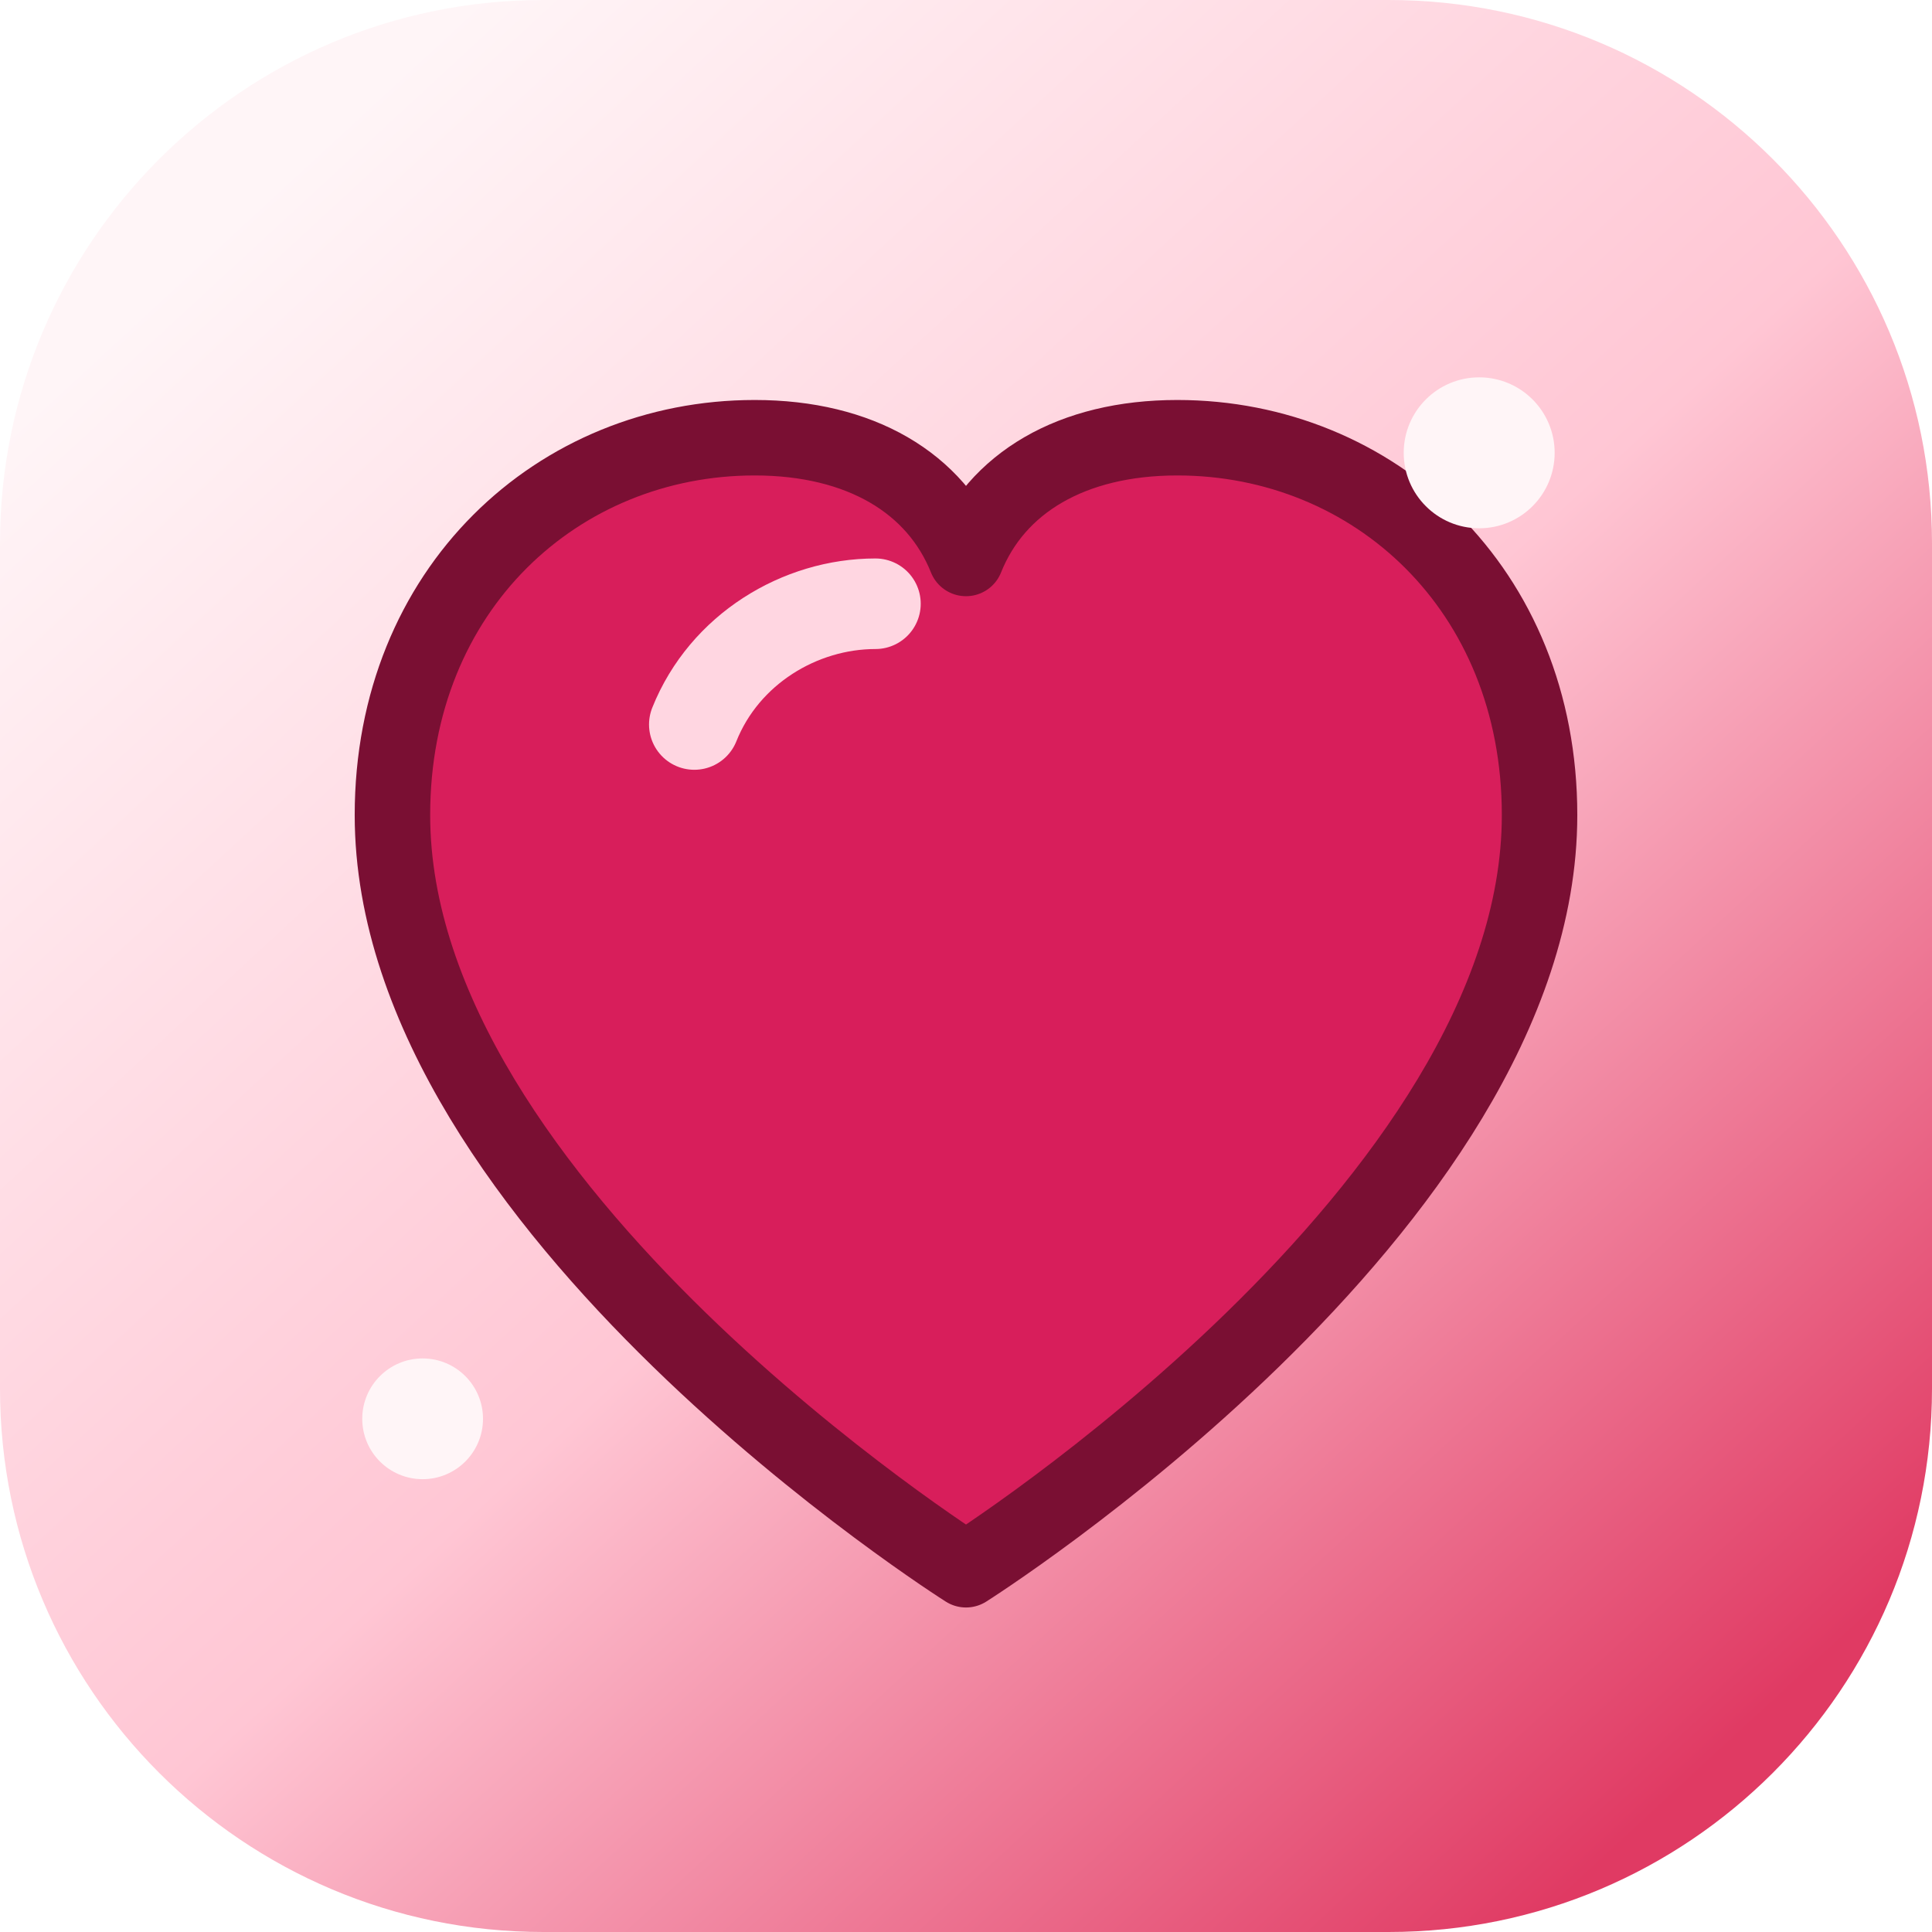
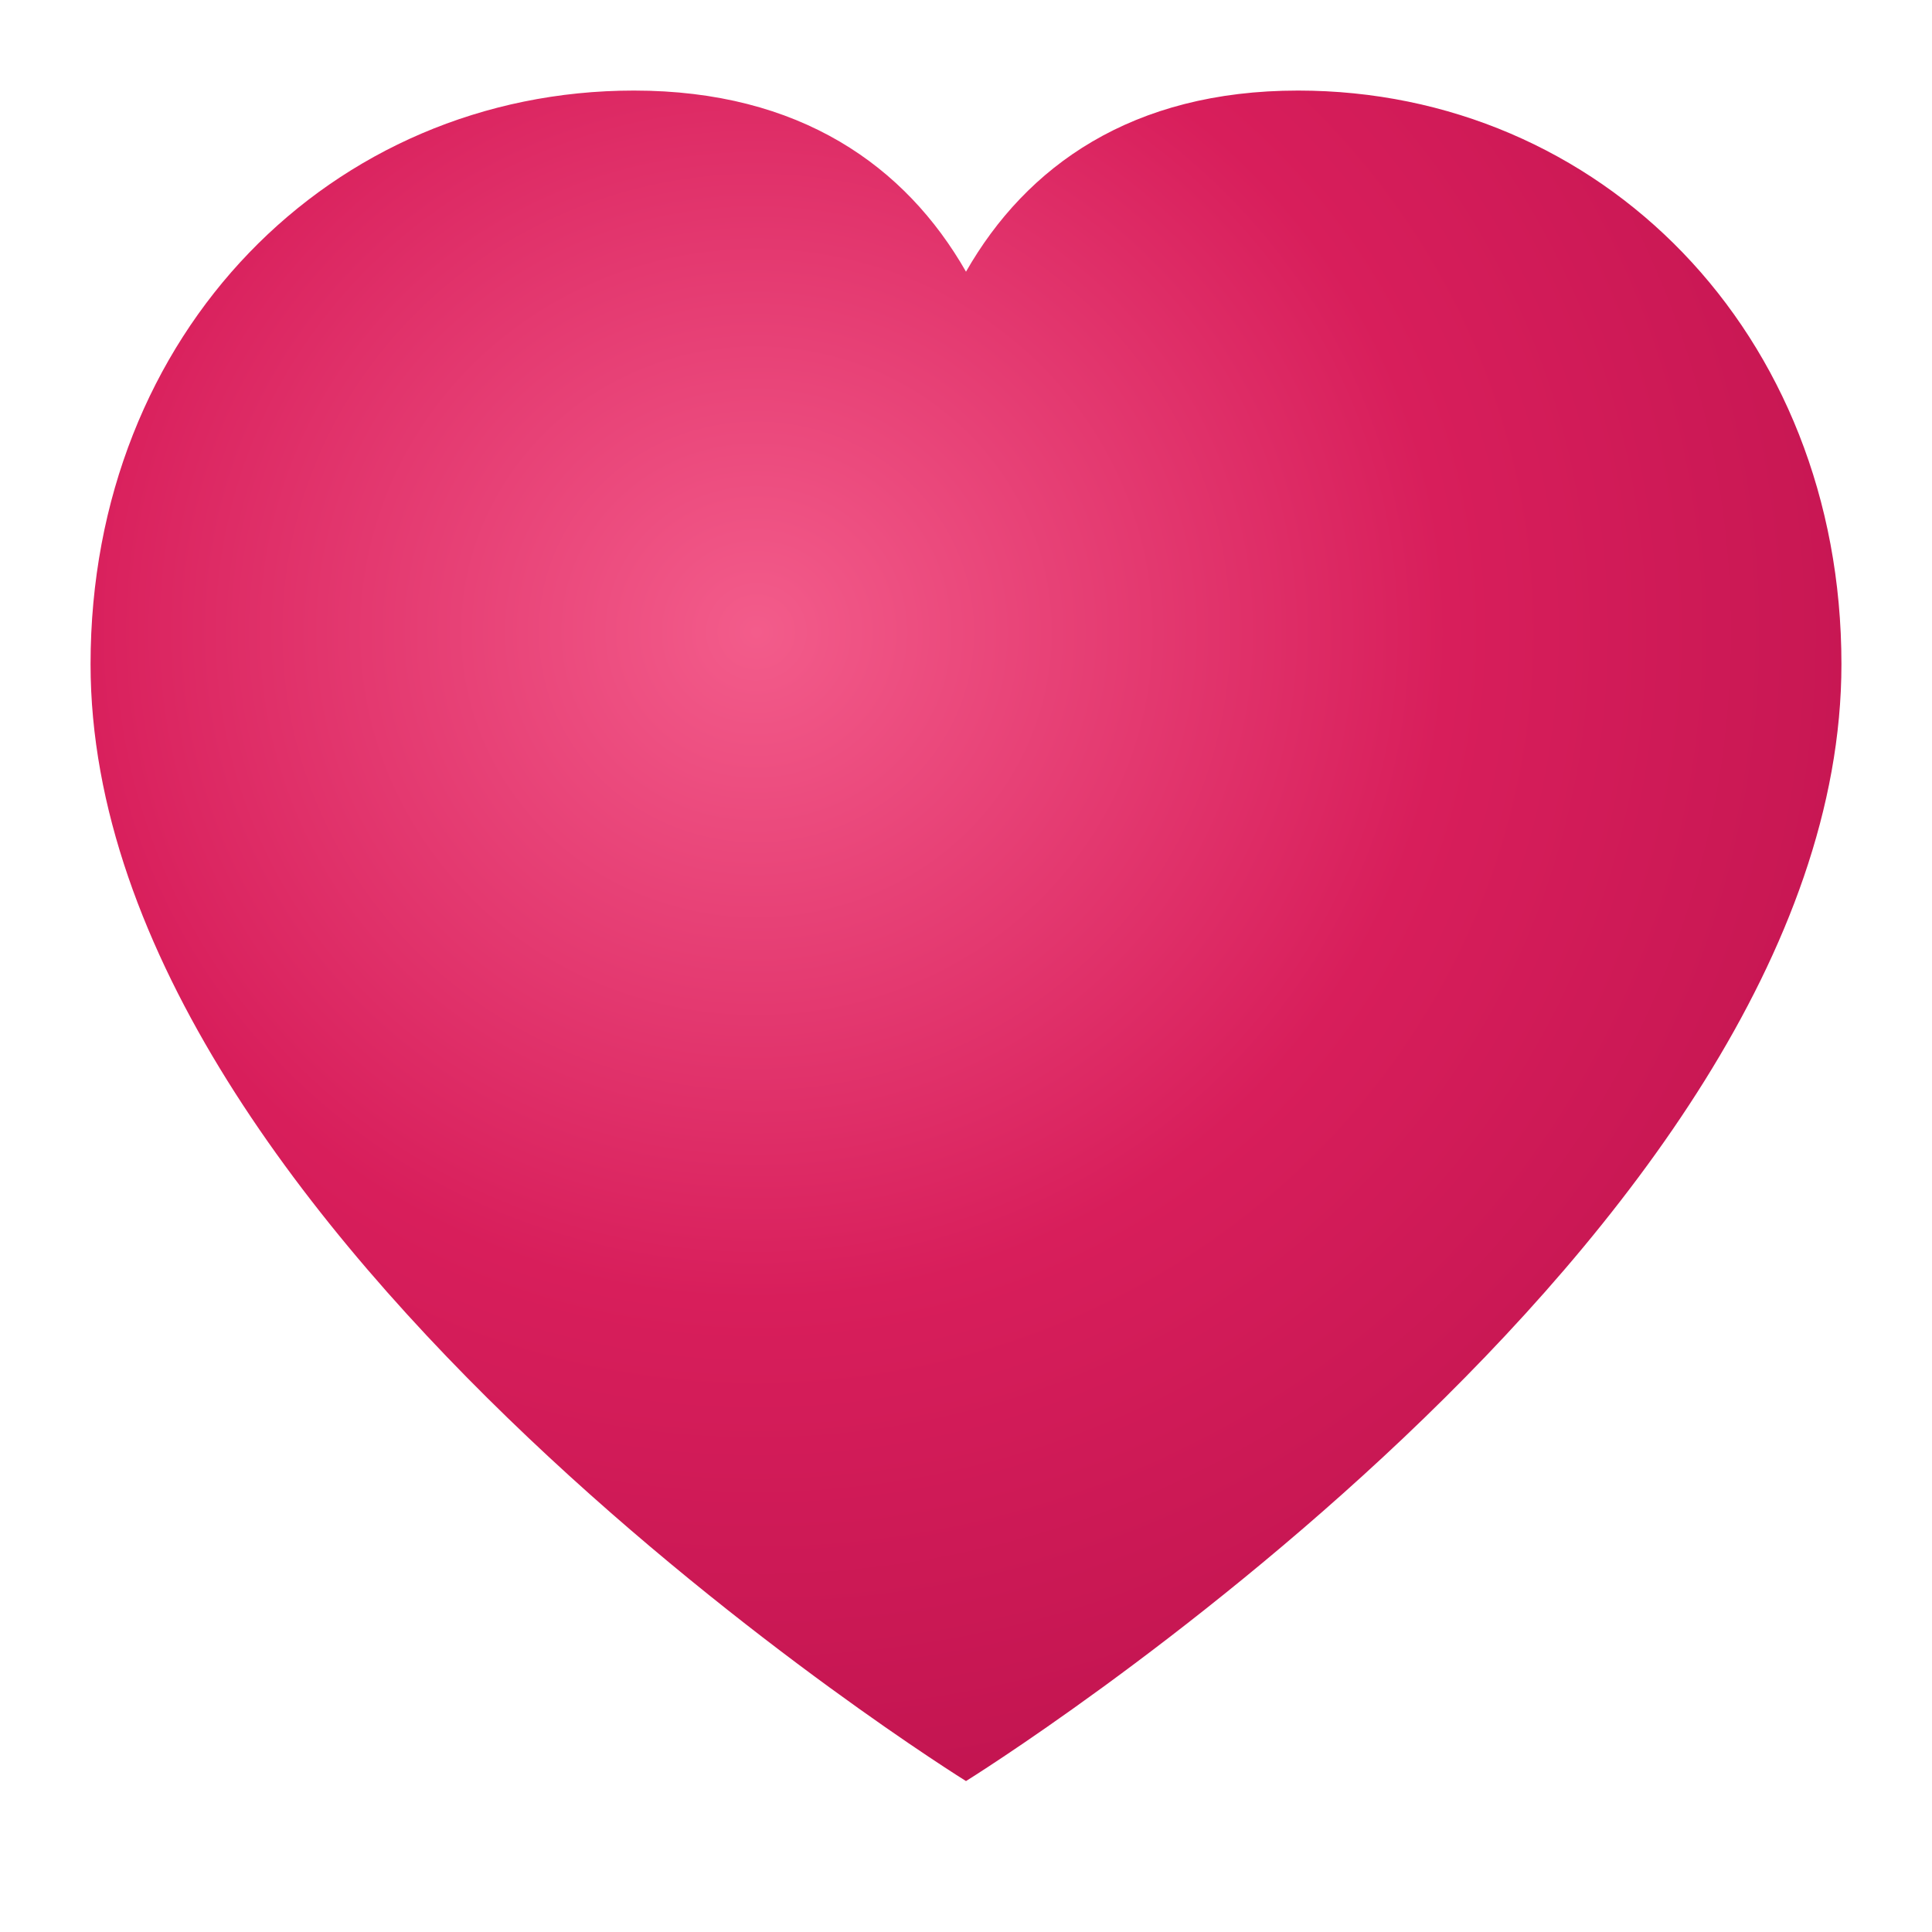
<svg xmlns="http://www.w3.org/2000/svg" width="128" height="128" viewBox="0 0 128 128" fill="none">
-   <rect width="128" height="128" rx="36" fill="url(#bg)" />
-   <path d="M64 104C64 104 26 80 26 54C26 39 37 29 50 29C57 29 62 32 64 37C66 32 71 29 78 29C91 29 102 39 102 54C102 80 64 104 64 104Z" fill="#D81E5B" stroke="#7A0F33" stroke-width="5" stroke-linejoin="round" />
-   <path d="M46 48C48 43 53 40 58 40" stroke="#FFD6E1" stroke-width="6" stroke-linecap="round" />
-   <circle cx="98" cy="30" r="5" fill="#FFF5F7" />
-   <circle cx="28" cy="94" r="4" fill="#FFF5F7" />
+   <path d="M64 118C64 118 6 82 6 44C6 22 22 6 42 6C53 6 60 11 64 18C68 11 75 6 86 6C106 6 122 22 122 44C122 82 64 118 64 118Z" fill="url(#heart)" />
  <defs>
-     <linearGradient id="bg" x1="16" y1="14" x2="112" y2="118" gradientUnits="userSpaceOnUse">
-       <stop stop-color="#FFF5F7" />
-       <stop offset="0.52" stop-color="#FFC6D4" />
-       <stop offset="1" stop-color="#E03A63" />
-     </linearGradient>
+     <radialGradient id="heart" cx="0.38" cy="0.32" r="0.72">
+       <stop stop-color="#F35C8B" />
+       <stop offset="0.55" stop-color="#D81E5B" />
+       <stop offset="1" stop-color="#C11450" />
+     </radialGradient>
  </defs>
</svg>
